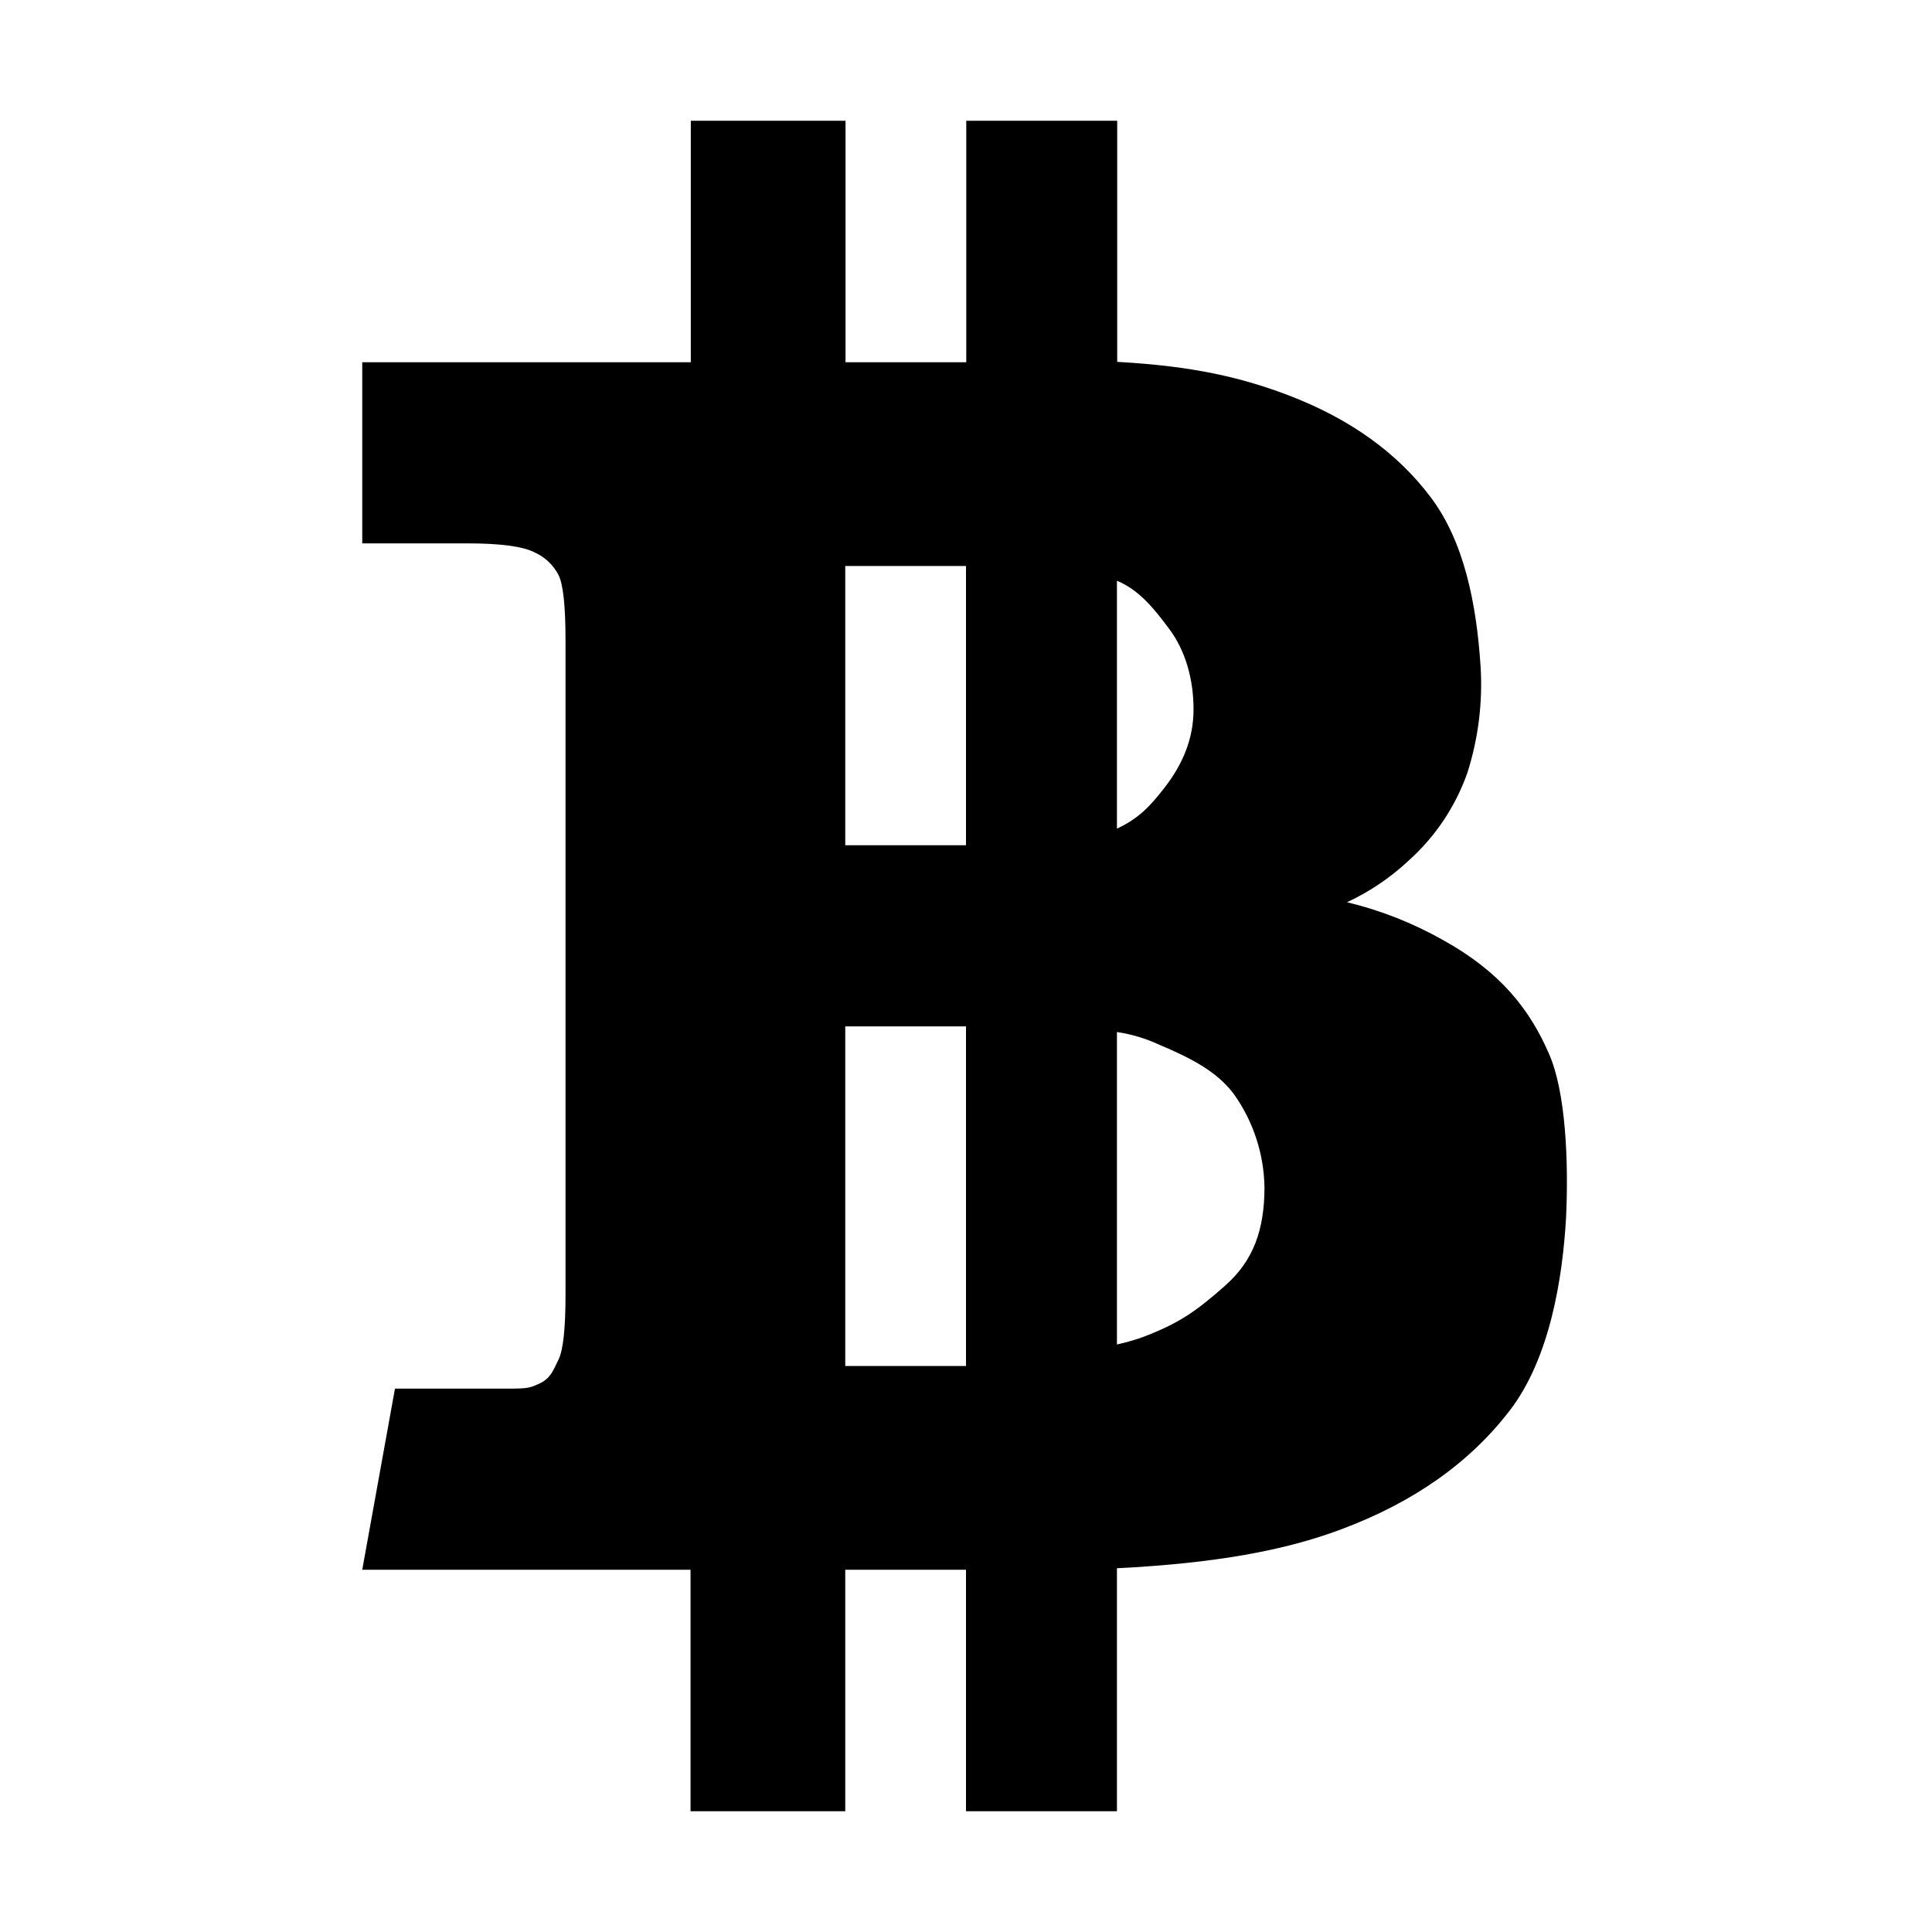
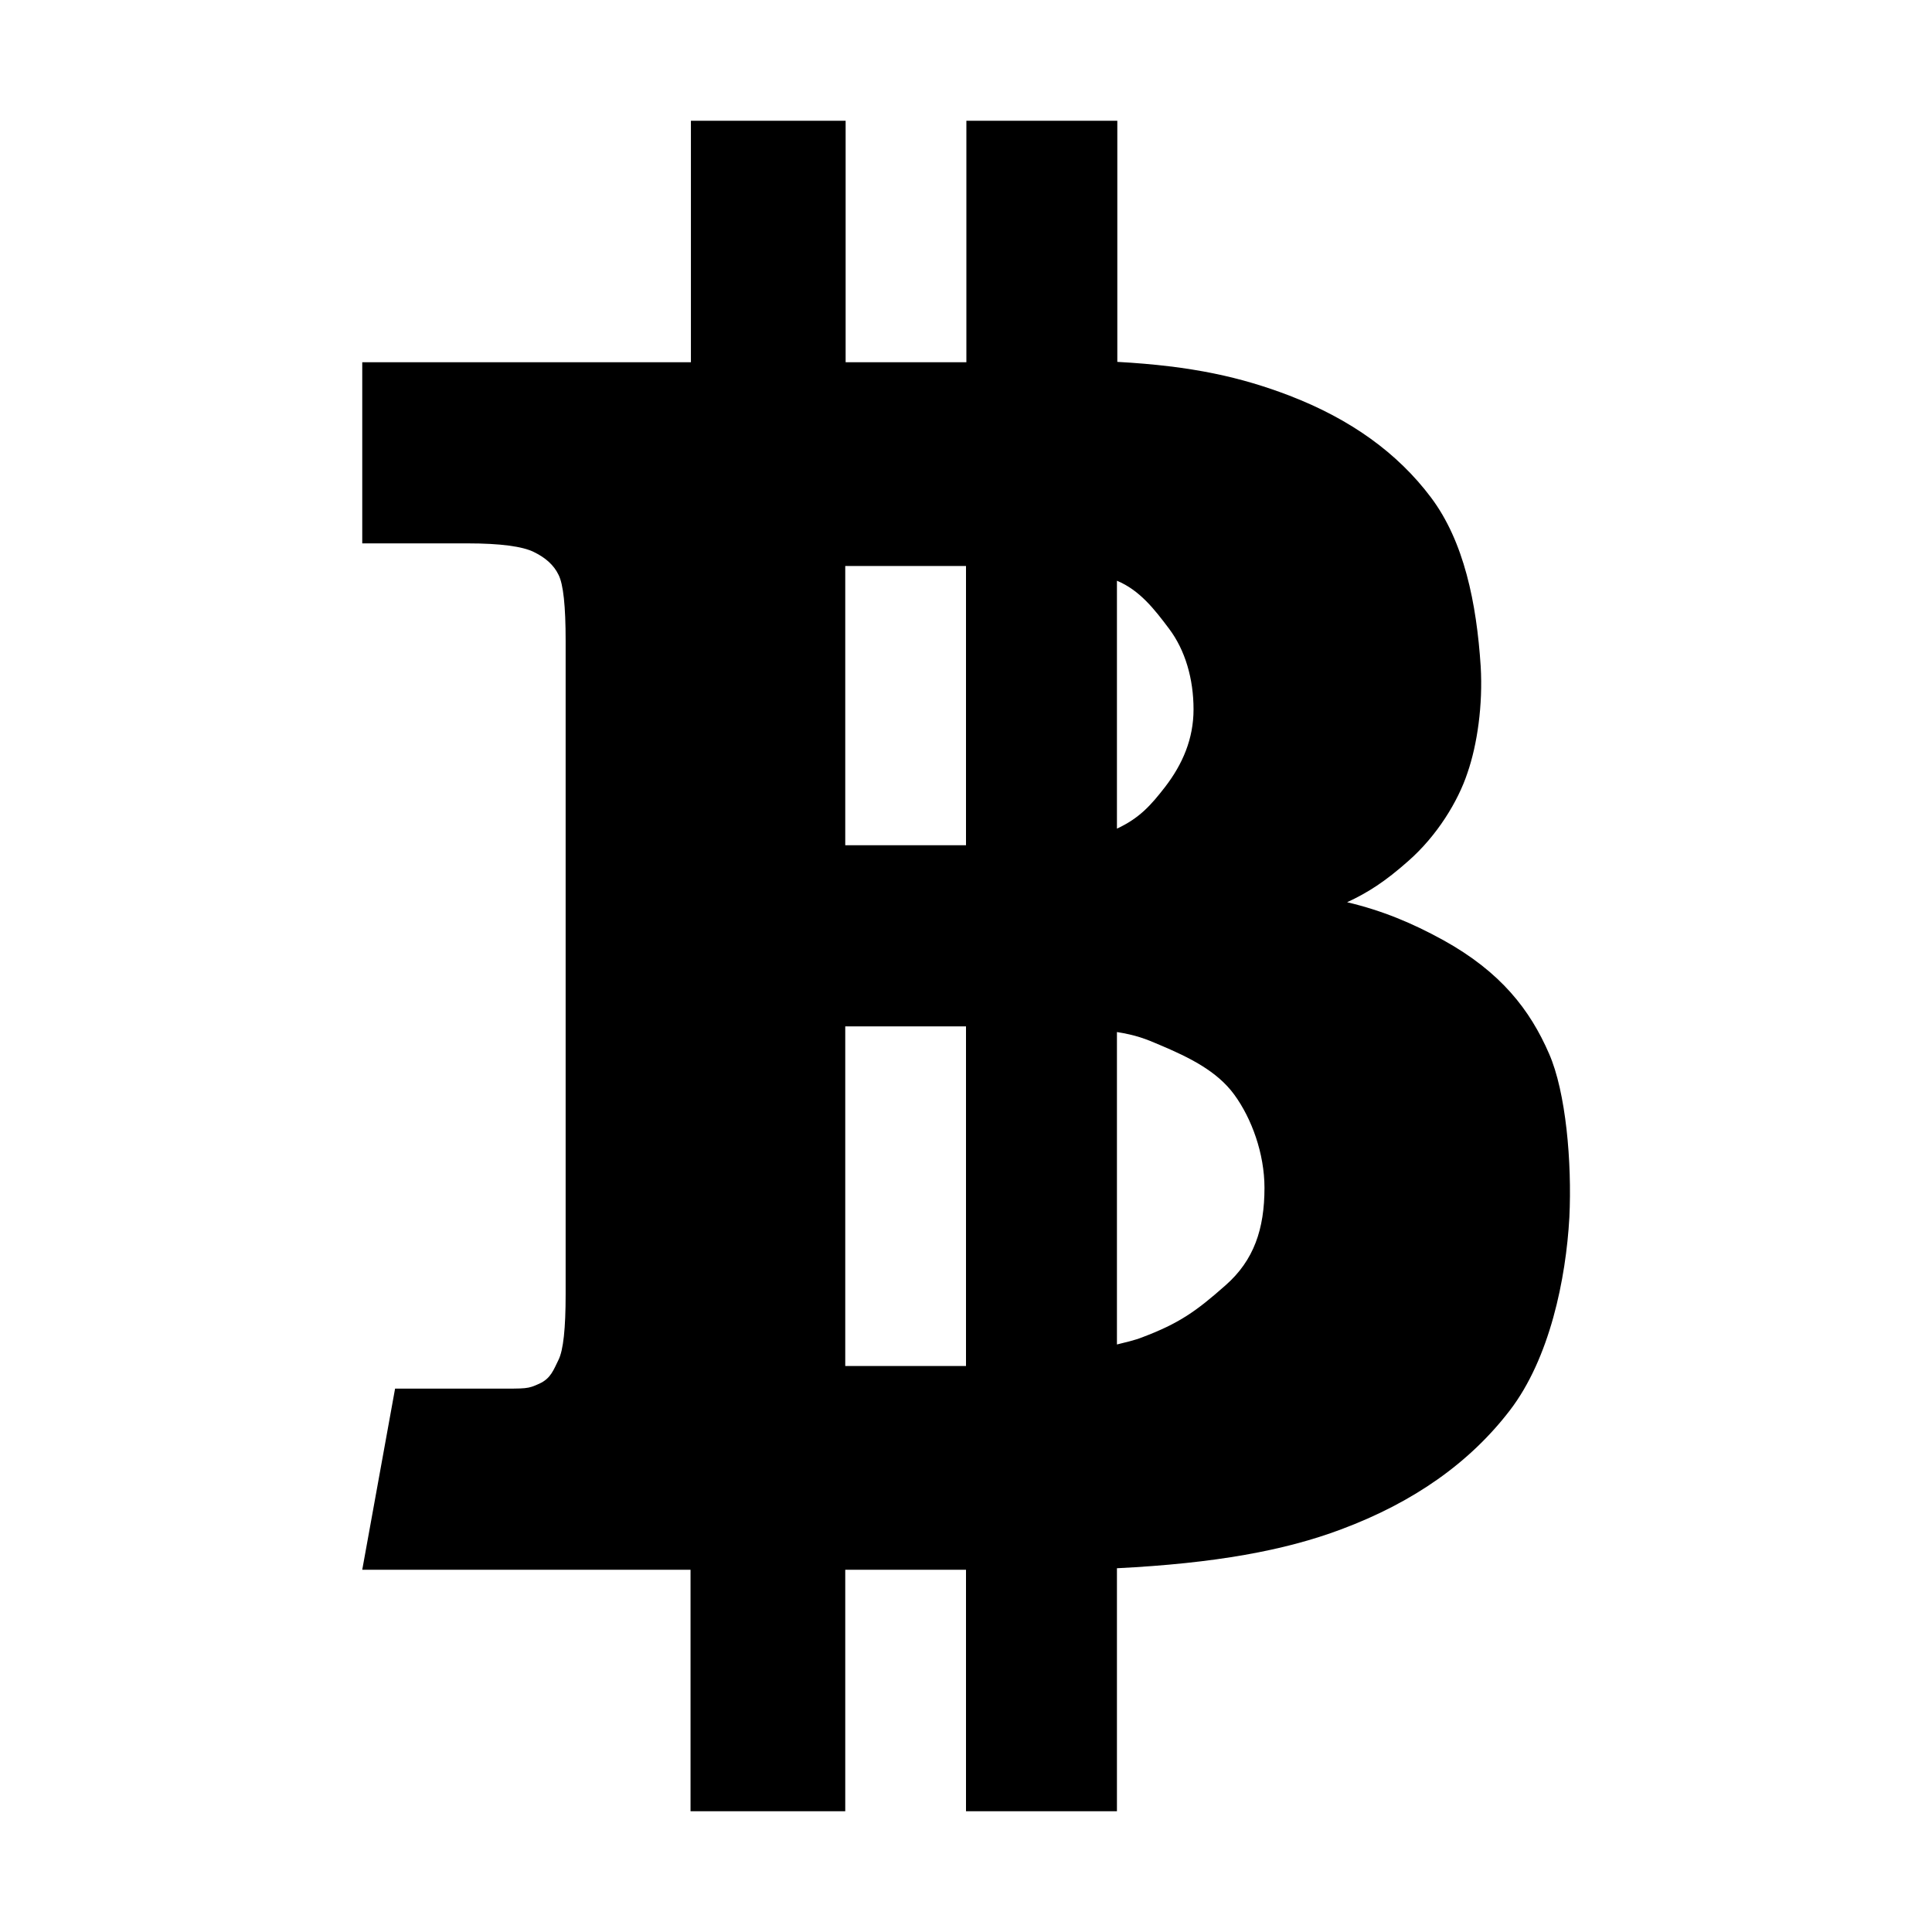
- <svg xmlns="http://www.w3.org/2000/svg" class="ionicon" viewBox="0 0 512 512">
-   <path d="M410.47 279.2c-5-11.5-12.7-21.6-28.1-30.1a98.15 98.15 0 00-25.4-10 62.22 62.22 0 0016.3-11 56.37 56.37 0 0015.6-23.3 77.11 77.11 0 003.5-28.2c-1.1-16.8-4.4-33.1-13.2-44.8s-21.2-20.7-37.6-27c-12.6-4.8-25.5-7.8-45.5-8.9V32h-40v64h-32V32h-41v64H96v48h27.87c8.7 0 14.6.8 17.6 2.3a13.22 13.22 0 016.5 6c1.3 2.5 1.9 8.4 1.9 17.5V343c0 9-.6 14.8-1.9 17.4s-2 4.9-5.1 6.3-3.2 1.3-11.8 1.3h-26.4L96 416h87v64h41v-64h32v64h40v-64.4c26-1.3 44.5-4.7 59.4-10.3 19.3-7.2 34.1-17.7 44.7-31.5s14-34.9 14.93-51.2c.67-14.5-.03-33.2-4.56-43.4zM224 150h32v74h-32zm0 212v-90h32v90zm72-208.1c6 2.5 9.9 7.5 13.8 12.7 4.3 5.7 6.5 13.3 6.5 21.4 0 7.8-2.9 14.5-7.5 20.5-3.8 4.9-6.8 8.3-12.8 11.1zm28.8 186.7c-7.8 6.9-12.3 10.1-22.1 13.8a56.06 56.06 0 01-6.7 1.9v-82.8a40.74 40.74 0 0111.3 3.4c7.8 3.3 15.2 6.9 19.8 13.2a43.82 43.82 0 018 24.7c-.03 10.9-2.83 19.2-10.33 25.8z" />
+ <svg xmlns="http://www.w3.org/2000/svg" viewBox="0 0 512 512">
+   <path d="M410.5 279.2c-5-11.5-12.7-21.6-28.1-30.1-8.2-4.5-16.1-7.8-25.4-10 5.4-2.5 10-5.4 16.3-11 7.5-6.6 13.1-15.7 15.6-23.3 2.6-7.5 4.1-18 3.5-28.2-1.1-16.8-4.4-33.1-13.2-44.8-8.8-11.7-21.2-20.7-37.6-27-12.6-4.8-25.5-7.8-45.5-8.9V32h-40v64h-32V32h-41v64H96v48h27.9c8.7 0 14.6.8 17.6 2.3 3.1 1.5 5.3 3.5 6.5 6 1.3 2.5 1.9 8.4 1.9 17.5V343c0 9-.6 14.8-1.9 17.4-1.3 2.6-2 4.9-5.1 6.3-3.1 1.4-3.2 1.3-11.8 1.3h-26.4L96 416h87v64h41v-64h32v64h40v-64.4c26-1.3 44.5-4.7 59.4-10.3 19.3-7.2 34.1-17.7 44.7-31.5 10.6-13.8 14.9-34.9 15.8-51.2.7-14.5-.9-33.2-5.4-43.4zM224 150h32v74h-32v-74zm0 212v-90h32v90h-32zm72-208.1c6 2.5 9.9 7.5 13.8 12.7 4.3 5.7 6.5 13.3 6.5 21.4 0 7.8-2.9 14.5-7.5 20.5-3.8 4.9-6.8 8.3-12.8 11.1v-65.7zm28.8 186.7c-7.8 6.9-12.3 10.1-22.1 13.8-2 .8-4.7 1.4-6.7 1.9v-82.8c5 .8 7.6 1.8 11.3 3.4 7.8 3.3 15.2 6.9 19.8 13.2 4.6 6.3 8 15.6 8 24.7 0 10.9-2.8 19.2-10.3 25.8z" />
</svg>
